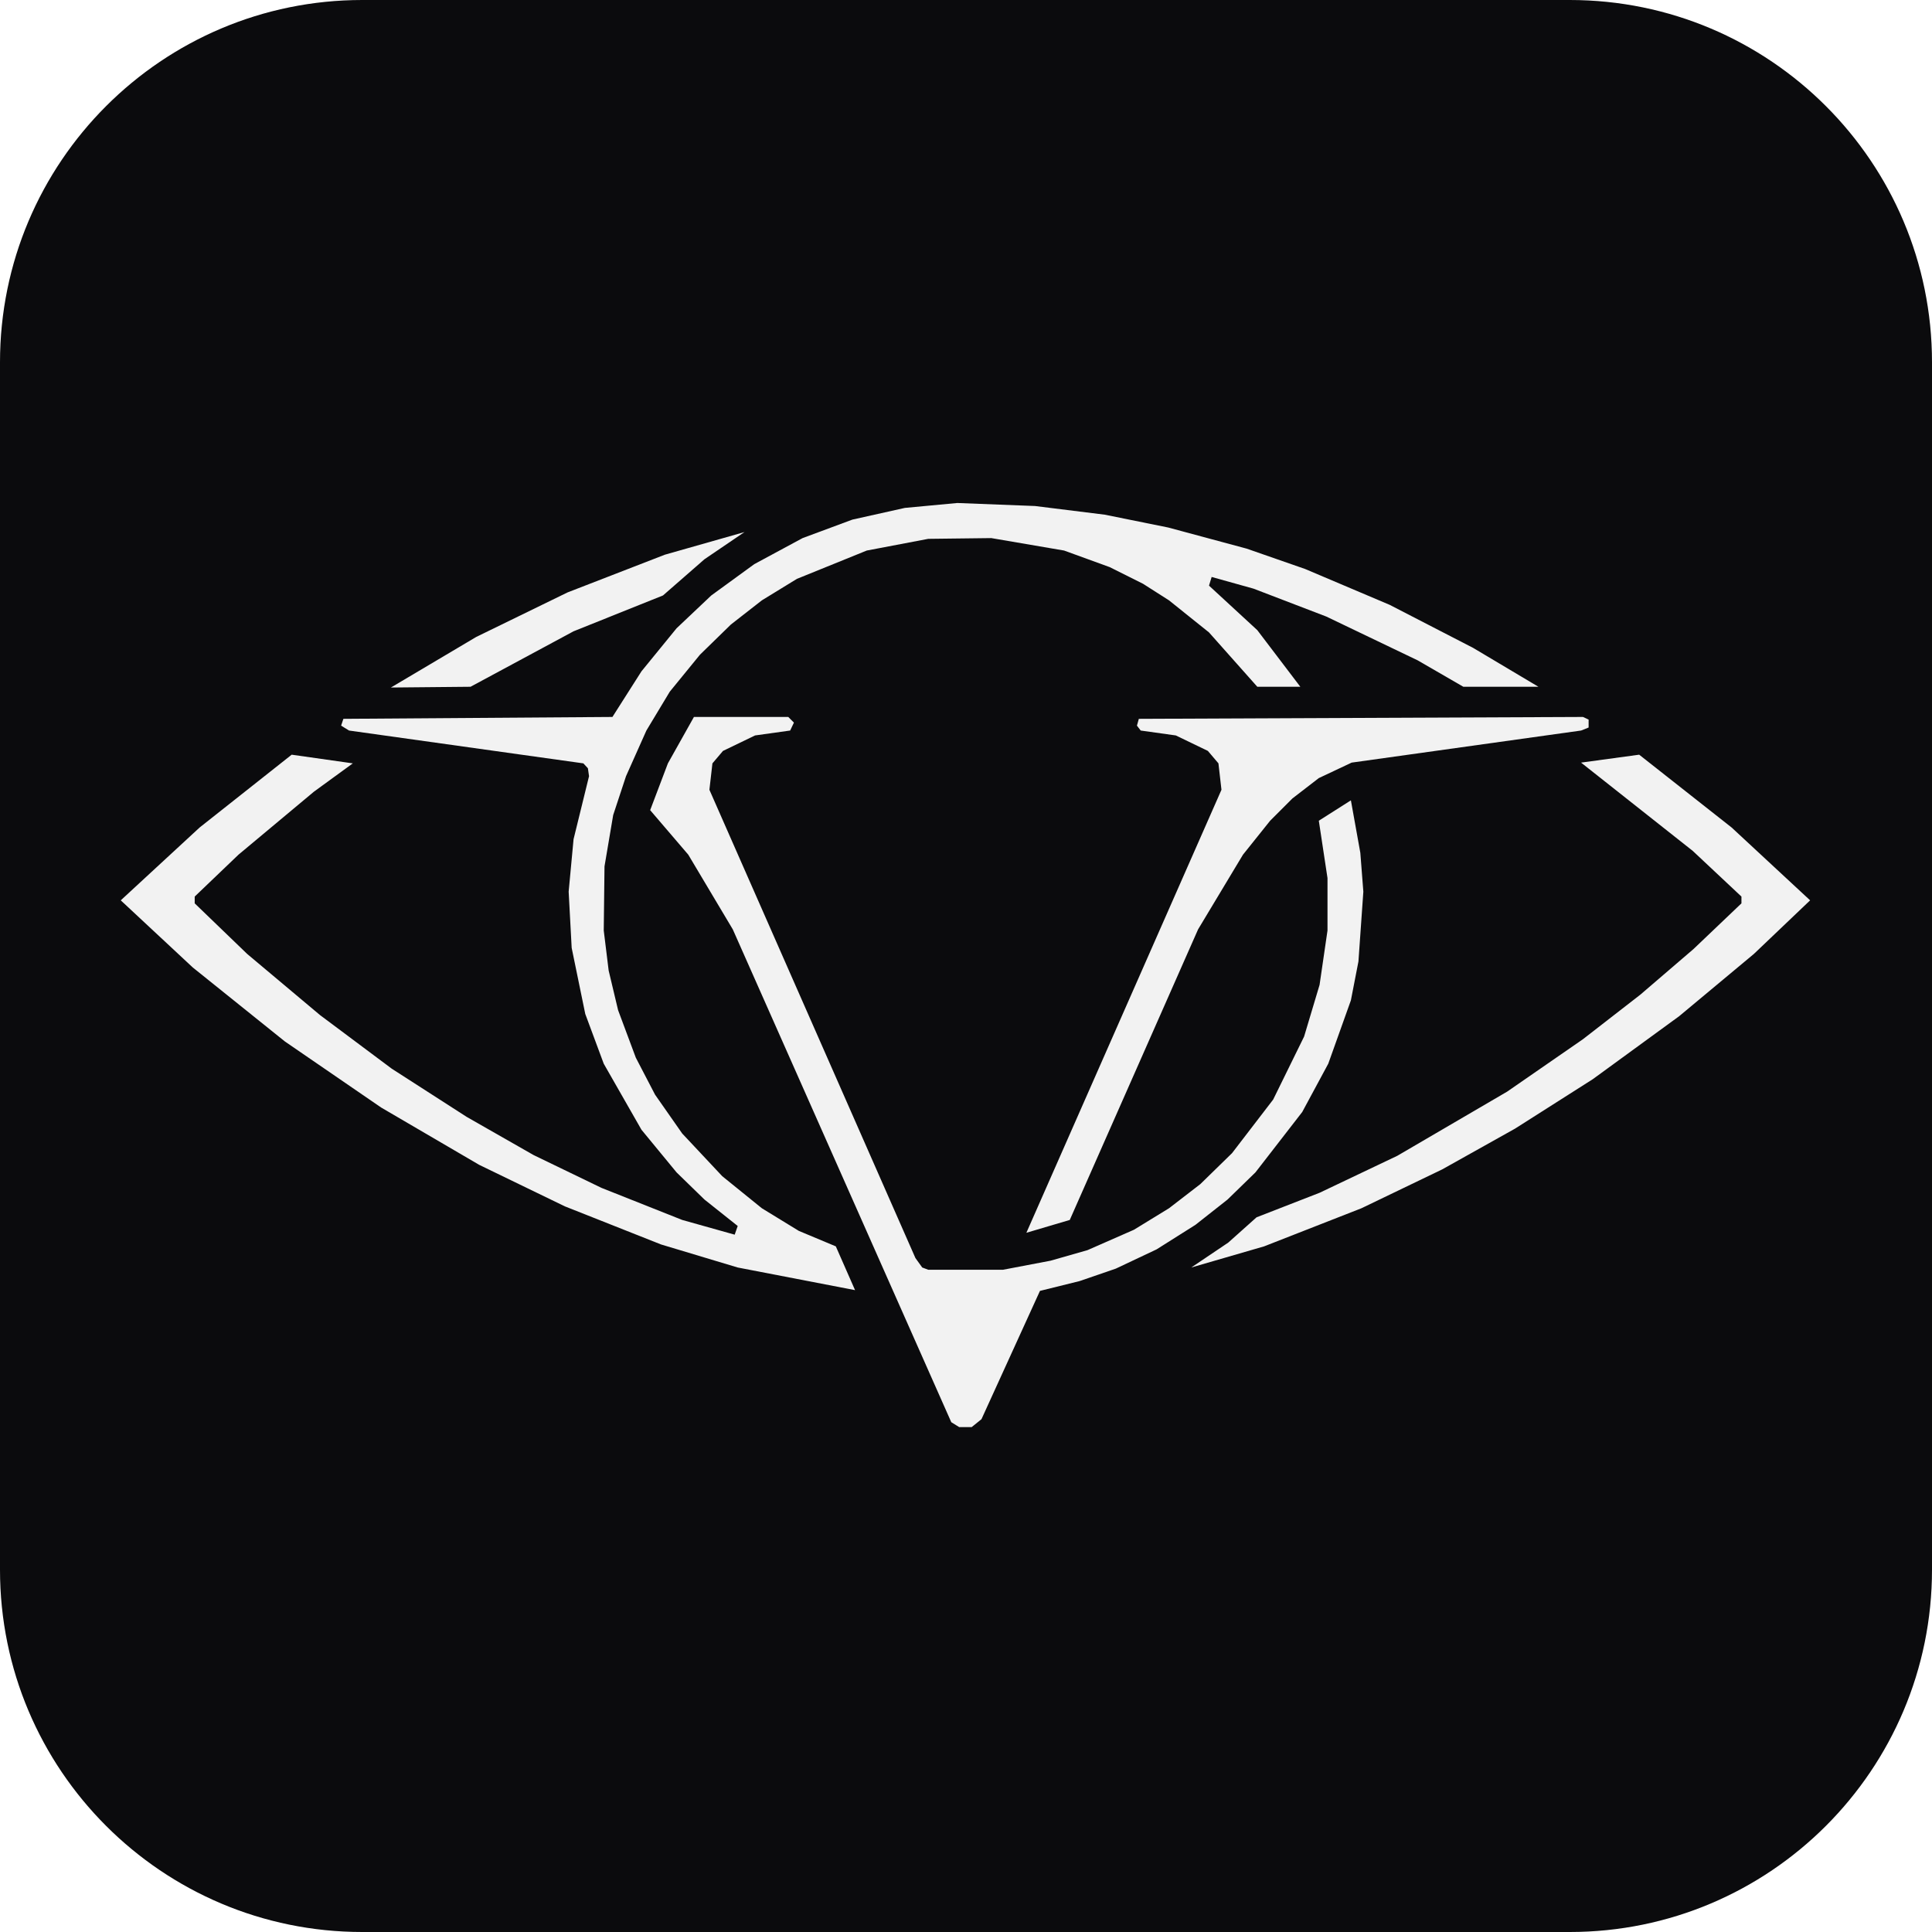
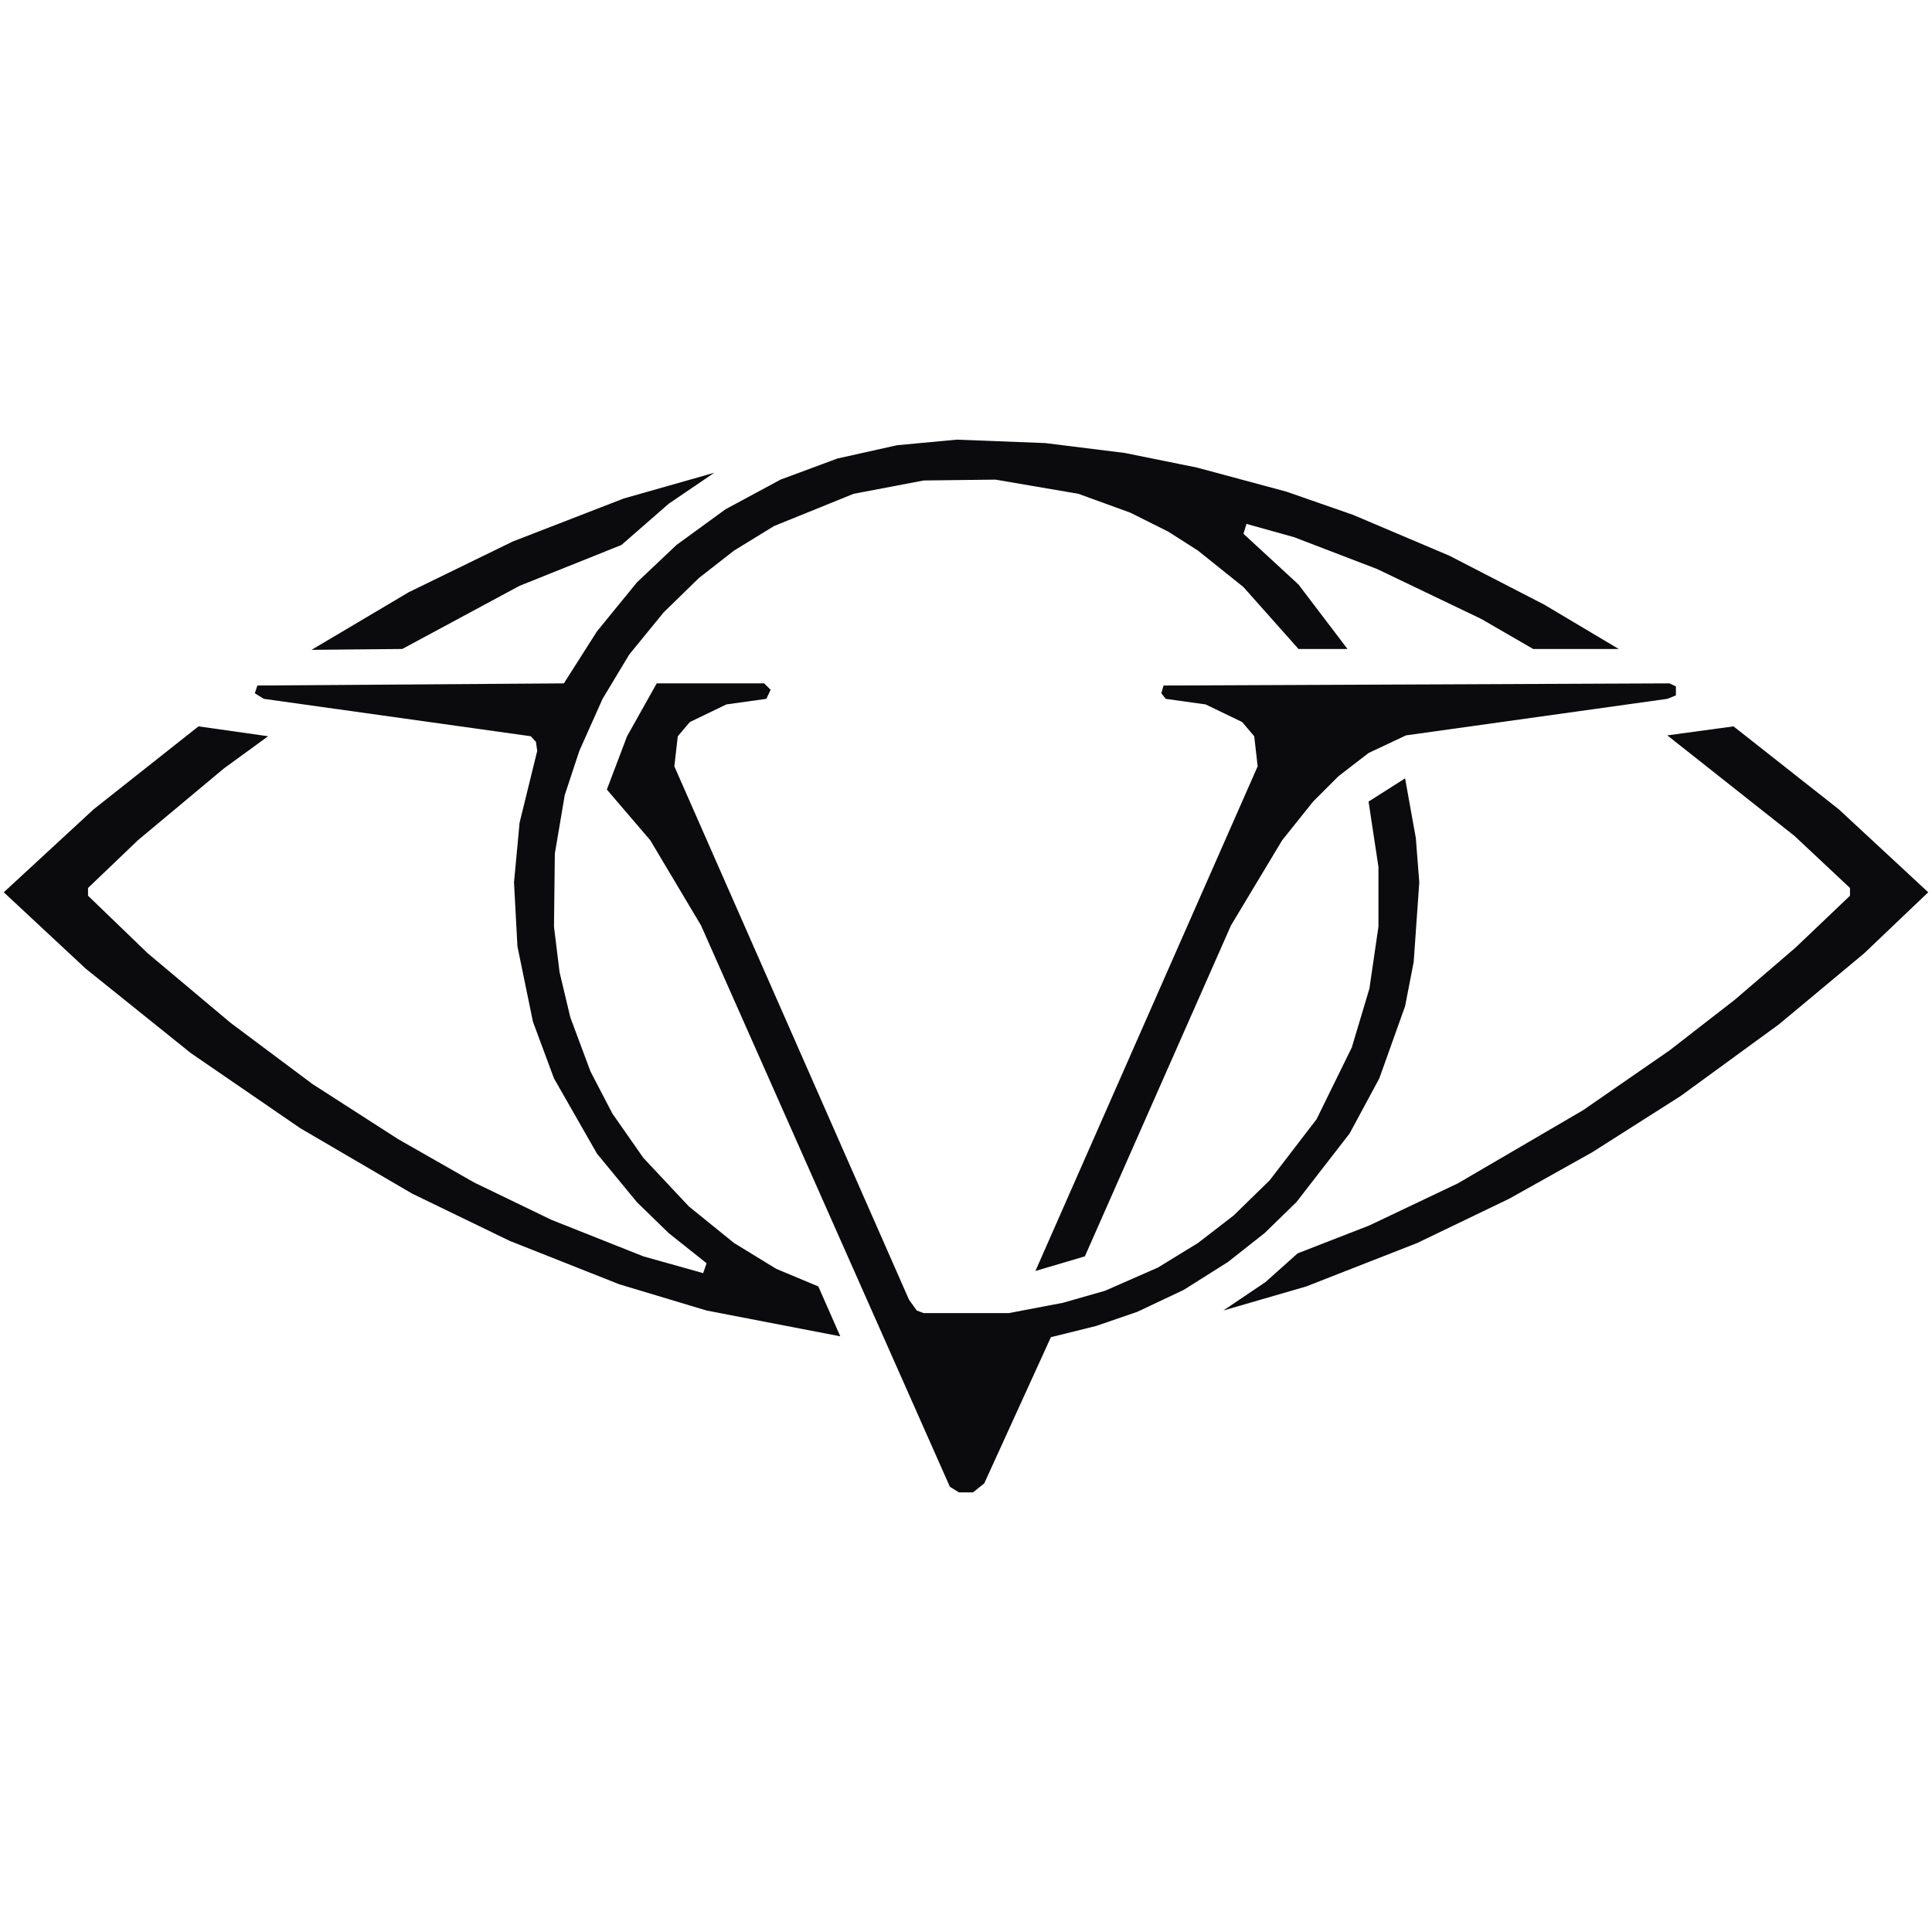
<svg xmlns="http://www.w3.org/2000/svg" viewBox="0 0 512 512" role="img" aria-label="VISCERIUM logo">
-   <rect width="512" height="512" rx="96" fill="#0b0b0d" />
-   <path fill="#f2f2f2" fill-rule="evenodd" d="M407.7 182.0 L390.4 171.7 L368.3 160.3 L345.9 150.8 L330.4 145.4 L309.6 139.8 L292.8 136.4 L274.3 134.1 L253.7 133.3 L239.8 134.6 L225.9 137.7 L212.7 142.6 L199.9 149.5 L188.5 157.8 L179.3 166.5 L170.0 177.9 L162.3 190.0 L91.0 190.5 L90.4 192.3 L92.5 193.6 L154.6 202.3 L155.8 203.6 L156.1 205.7 L152.0 222.4 L150.7 236.3 L151.5 251.2 L155.1 268.7 L160.0 281.9 L170.0 299.4 L179.3 310.7 L186.7 317.9 L195.5 324.9 L194.7 327.2 L180.8 323.3 L159.4 314.8 L141.4 306.1 L123.7 296.0 L103.8 283.2 L84.8 269.0 L65.5 252.8 L51.6 239.4 L51.6 237.6 L63.2 226.5 L83.2 209.8 L93.5 202.3 L77.3 200.0 L52.9 219.3 L32.0 238.6 L51.1 256.4 L75.5 276.0 L101.0 293.5 L127.0 308.7 L149.7 319.7 L175.2 329.8 L195.5 335.9 L226.6 341.9 L221.5 330.3 L211.7 326.2 L201.9 320.2 L191.4 311.7 L180.8 300.4 L173.6 290.1 L168.5 280.3 L163.8 267.7 L161.3 257.2 L160.0 246.6 L160.2 229.6 L162.5 216.0 L165.9 205.7 L171.3 193.6 L177.5 183.3 L185.5 173.5 L193.7 165.5 L201.9 159.1 L211.2 153.4 L229.7 145.9 L246.0 142.8 L262.7 142.6 L282.0 145.9 L294.1 150.3 L302.9 154.7 L309.8 159.1 L320.4 167.6 L333.2 182.0 L344.6 182.0 L333.2 167.0 L320.4 155.2 L321.1 152.9 L332.2 156.0 L351.5 163.4 L375.7 175.0 L387.8 182.0 Z M183.9 190.0 L177.0 202.3 L172.3 214.7 L182.4 226.5 L194.2 246.3 L252.1 376.9 L254.2 378.2 L257.5 378.2 L260.1 376.1 L275.6 342.1 L286.1 339.5 L295.7 336.2 L306.5 331.1 L316.8 324.6 L325.3 317.9 L332.7 310.7 L345.1 294.7 L352.0 281.9 L358.0 265.1 L360.0 254.8 L361.3 236.3 L360.5 226.0 L358.0 212.1 L349.5 217.5 L351.8 232.7 L351.8 246.6 L349.7 261.0 L345.6 274.7 L337.4 291.4 L326.5 305.6 L318.1 313.8 L309.8 320.2 L300.5 325.9 L288.2 331.3 L278.4 334.1 L265.8 336.5 L246.0 336.5 L244.4 335.9 L242.6 333.4 L188.0 209.3 L188.8 202.3 L191.6 199.0 L200.1 194.9 L209.4 193.6 L210.4 191.5 L208.9 190.0 Z M421.0 190.7 L419.5 190.0 L301.8 190.5 L301.3 192.3 L302.3 193.6 L311.6 194.9 L320.1 199.0 L322.9 202.3 L323.7 209.3 L272.0 326.7 L283.5 323.3 L317.5 246.3 L329.4 226.5 L336.6 217.5 L342.5 211.6 L349.5 206.2 L358.2 202.1 L419.0 193.6 L421.0 192.8 Z M479.7 238.6 L458.9 219.3 L434.4 200.0 L419.0 202.1 L448.6 225.5 L461.5 237.6 L461.5 239.4 L448.8 251.5 L434.7 263.6 L419.5 275.4 L399.4 289.3 L370.3 306.3 L349.7 316.1 L333.0 322.6 L325.5 329.3 L315.7 335.9 L335.0 330.3 L360.8 320.2 L382.2 309.9 L401.5 299.1 L422.1 286.0 L445.0 269.3 L464.8 252.8 Z M197.3 141.0 L176.2 147.0 L150.4 157.0 L126.2 168.8 L103.6 182.2 L124.7 182.0 L152.0 167.3 L175.7 157.8 L186.7 148.2 Z" />
+   <g transform="translate(-35.45298 -35.33907) scale(1.139156)">
+     <path fill="#0b0b0d" fill-rule="evenodd" d="M407.7 182.0 L390.4 171.7 L368.3 160.3 L345.9 150.8 L330.4 145.4 L309.6 139.8 L292.8 136.4 L274.3 134.1 L253.7 133.3 L239.8 134.6 L225.9 137.7 L212.7 142.6 L199.9 149.5 L188.5 157.8 L179.3 166.5 L170.0 177.9 L162.3 190.0 L91.0 190.5 L90.4 192.3 L92.5 193.6 L154.6 202.3 L155.8 203.6 L156.1 205.7 L152.0 222.4 L150.7 236.3 L151.5 251.2 L155.1 268.7 L160.0 281.9 L170.0 299.4 L179.3 310.7 L186.7 317.9 L195.5 324.9 L194.7 327.2 L180.8 323.3 L159.4 314.8 L141.4 306.1 L123.7 296.0 L103.8 283.2 L84.8 269.0 L65.5 252.8 L51.6 239.4 L51.6 237.6 L63.2 226.5 L83.2 209.8 L93.5 202.3 L77.3 200.0 L52.9 219.3 L32.0 238.6 L51.1 256.4 L75.5 276.0 L101.0 293.5 L127.0 308.7 L149.7 319.7 L175.2 329.8 L195.5 335.9 L226.6 341.9 L221.5 330.3 L211.7 326.2 L201.9 320.2 L191.4 311.7 L180.8 300.4 L173.6 290.1 L168.5 280.3 L163.8 267.7 L161.3 257.2 L160.0 246.6 L160.2 229.6 L162.5 216.0 L165.9 205.7 L171.3 193.6 L177.5 183.3 L185.5 173.5 L193.7 165.5 L201.9 159.1 L211.2 153.4 L229.7 145.9 L246.0 142.8 L262.7 142.6 L282.0 145.9 L294.1 150.3 L302.9 154.7 L309.8 159.1 L320.4 167.6 L333.2 182.0 L344.6 182.0 L333.2 167.0 L320.4 155.2 L321.1 152.9 L332.2 156.0 L351.5 163.4 L375.7 175.0 L387.8 182.0 Z M183.9 190.0 L177.0 202.3 L172.3 214.7 L182.4 226.5 L194.2 246.3 L252.1 376.9 L254.2 378.2 L257.5 378.2 L260.1 376.1 L275.6 342.1 L286.1 339.5 L295.7 336.2 L306.5 331.1 L316.8 324.6 L325.3 317.9 L332.7 310.7 L345.1 294.7 L352.0 281.9 L358.0 265.1 L360.0 254.8 L361.3 236.3 L360.5 226.0 L358.0 212.1 L349.5 217.5 L351.8 232.7 L351.8 246.6 L349.7 261.0 L345.6 274.7 L337.4 291.4 L326.5 305.6 L318.1 313.8 L309.8 320.2 L300.5 325.9 L288.2 331.3 L278.4 334.1 L265.8 336.5 L246.0 336.5 L244.4 335.9 L242.6 333.4 L188.0 209.3 L188.8 202.3 L191.6 199.0 L200.1 194.9 L209.4 193.6 L210.4 191.5 L208.9 190.0 Z M421.0 190.7 L419.5 190.0 L301.8 190.5 L301.3 192.3 L302.3 193.6 L311.6 194.9 L320.1 199.0 L322.9 202.3 L323.7 209.3 L272.0 326.7 L283.5 323.3 L317.5 246.3 L329.4 226.5 L336.6 217.5 L342.5 211.6 L349.5 206.2 L358.2 202.1 L419.0 193.6 L421.0 192.8 Z M479.7 238.6 L458.9 219.3 L434.4 200.0 L419.0 202.1 L448.6 225.5 L461.5 237.6 L461.5 239.4 L448.8 251.5 L434.7 263.6 L419.5 275.4 L399.4 289.3 L370.3 306.3 L349.7 316.1 L333.0 322.6 L325.5 329.3 L315.7 335.9 L335.0 330.3 L360.8 320.2 L382.2 309.9 L401.5 299.1 L422.1 286.0 L445.0 269.3 L464.8 252.8 Z M197.3 141.0 L176.2 147.0 L150.4 157.0 L126.2 168.8 L103.6 182.2 L124.7 182.0 L152.0 167.3 L175.7 157.8 L186.7 148.2 Z" />
+   </g>
+   <style>@media (prefers-color-scheme: dark) { path { fill: #f2f2f2; } }</style>
</svg>
